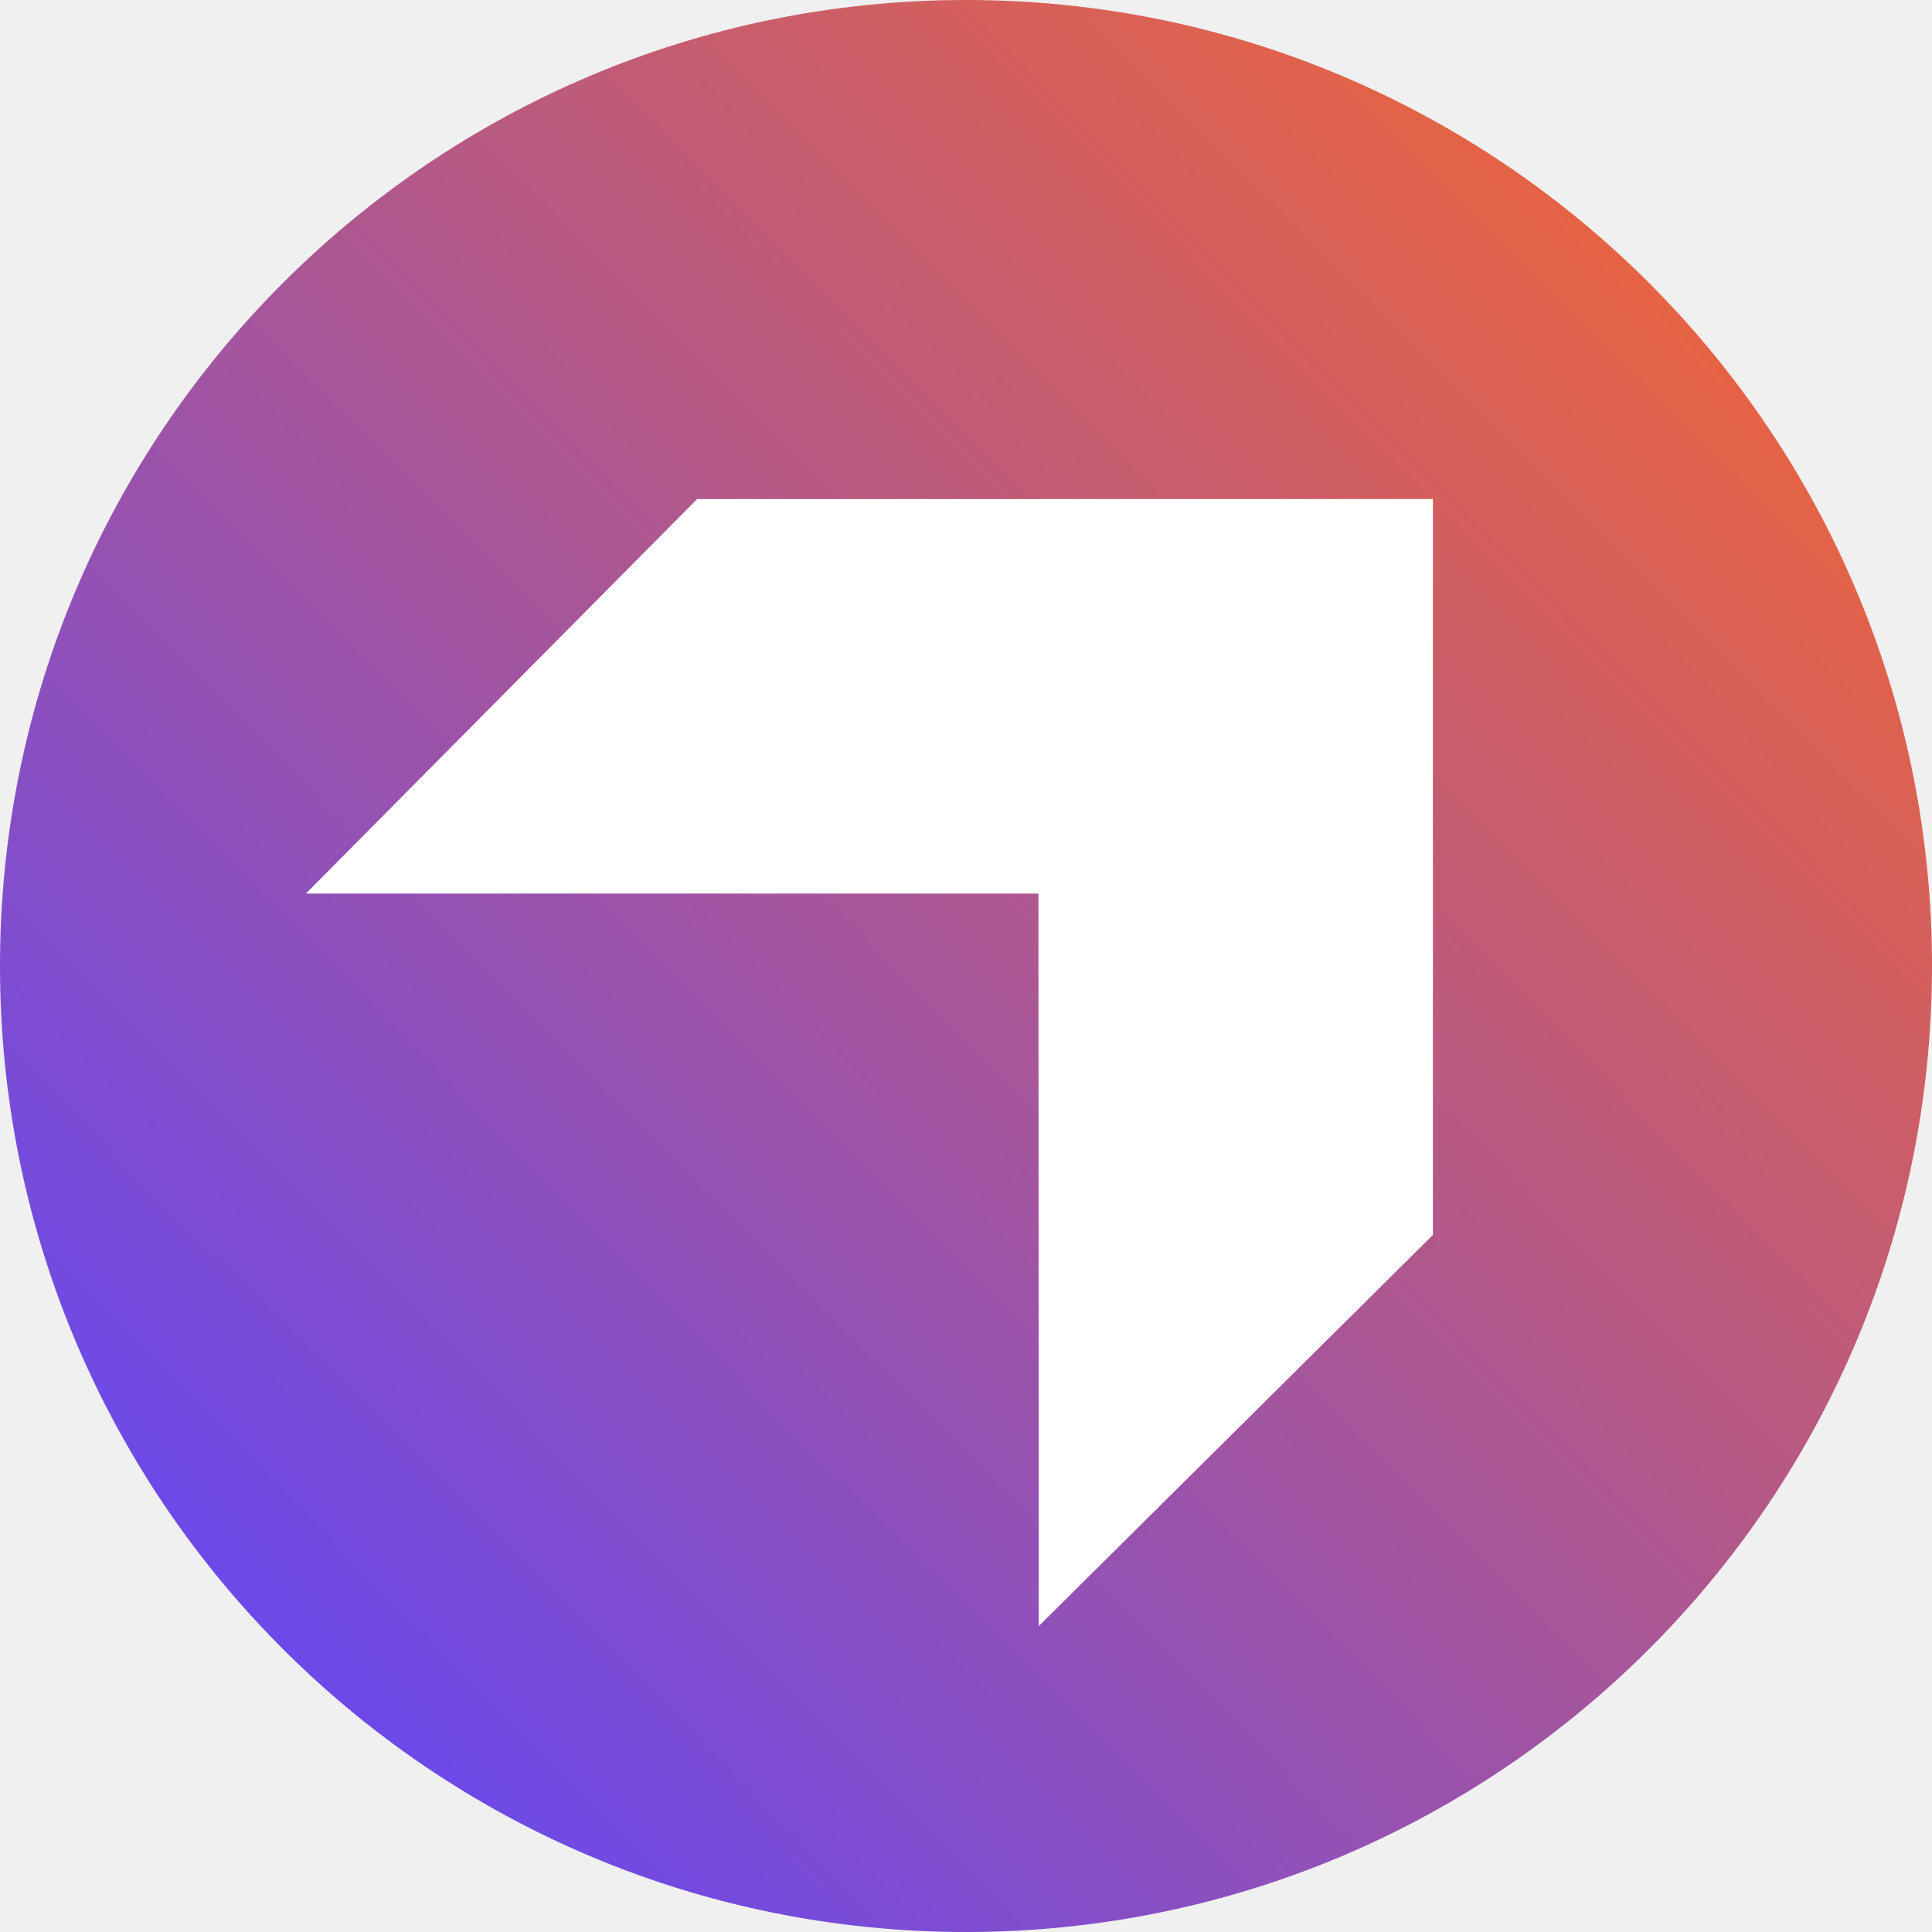
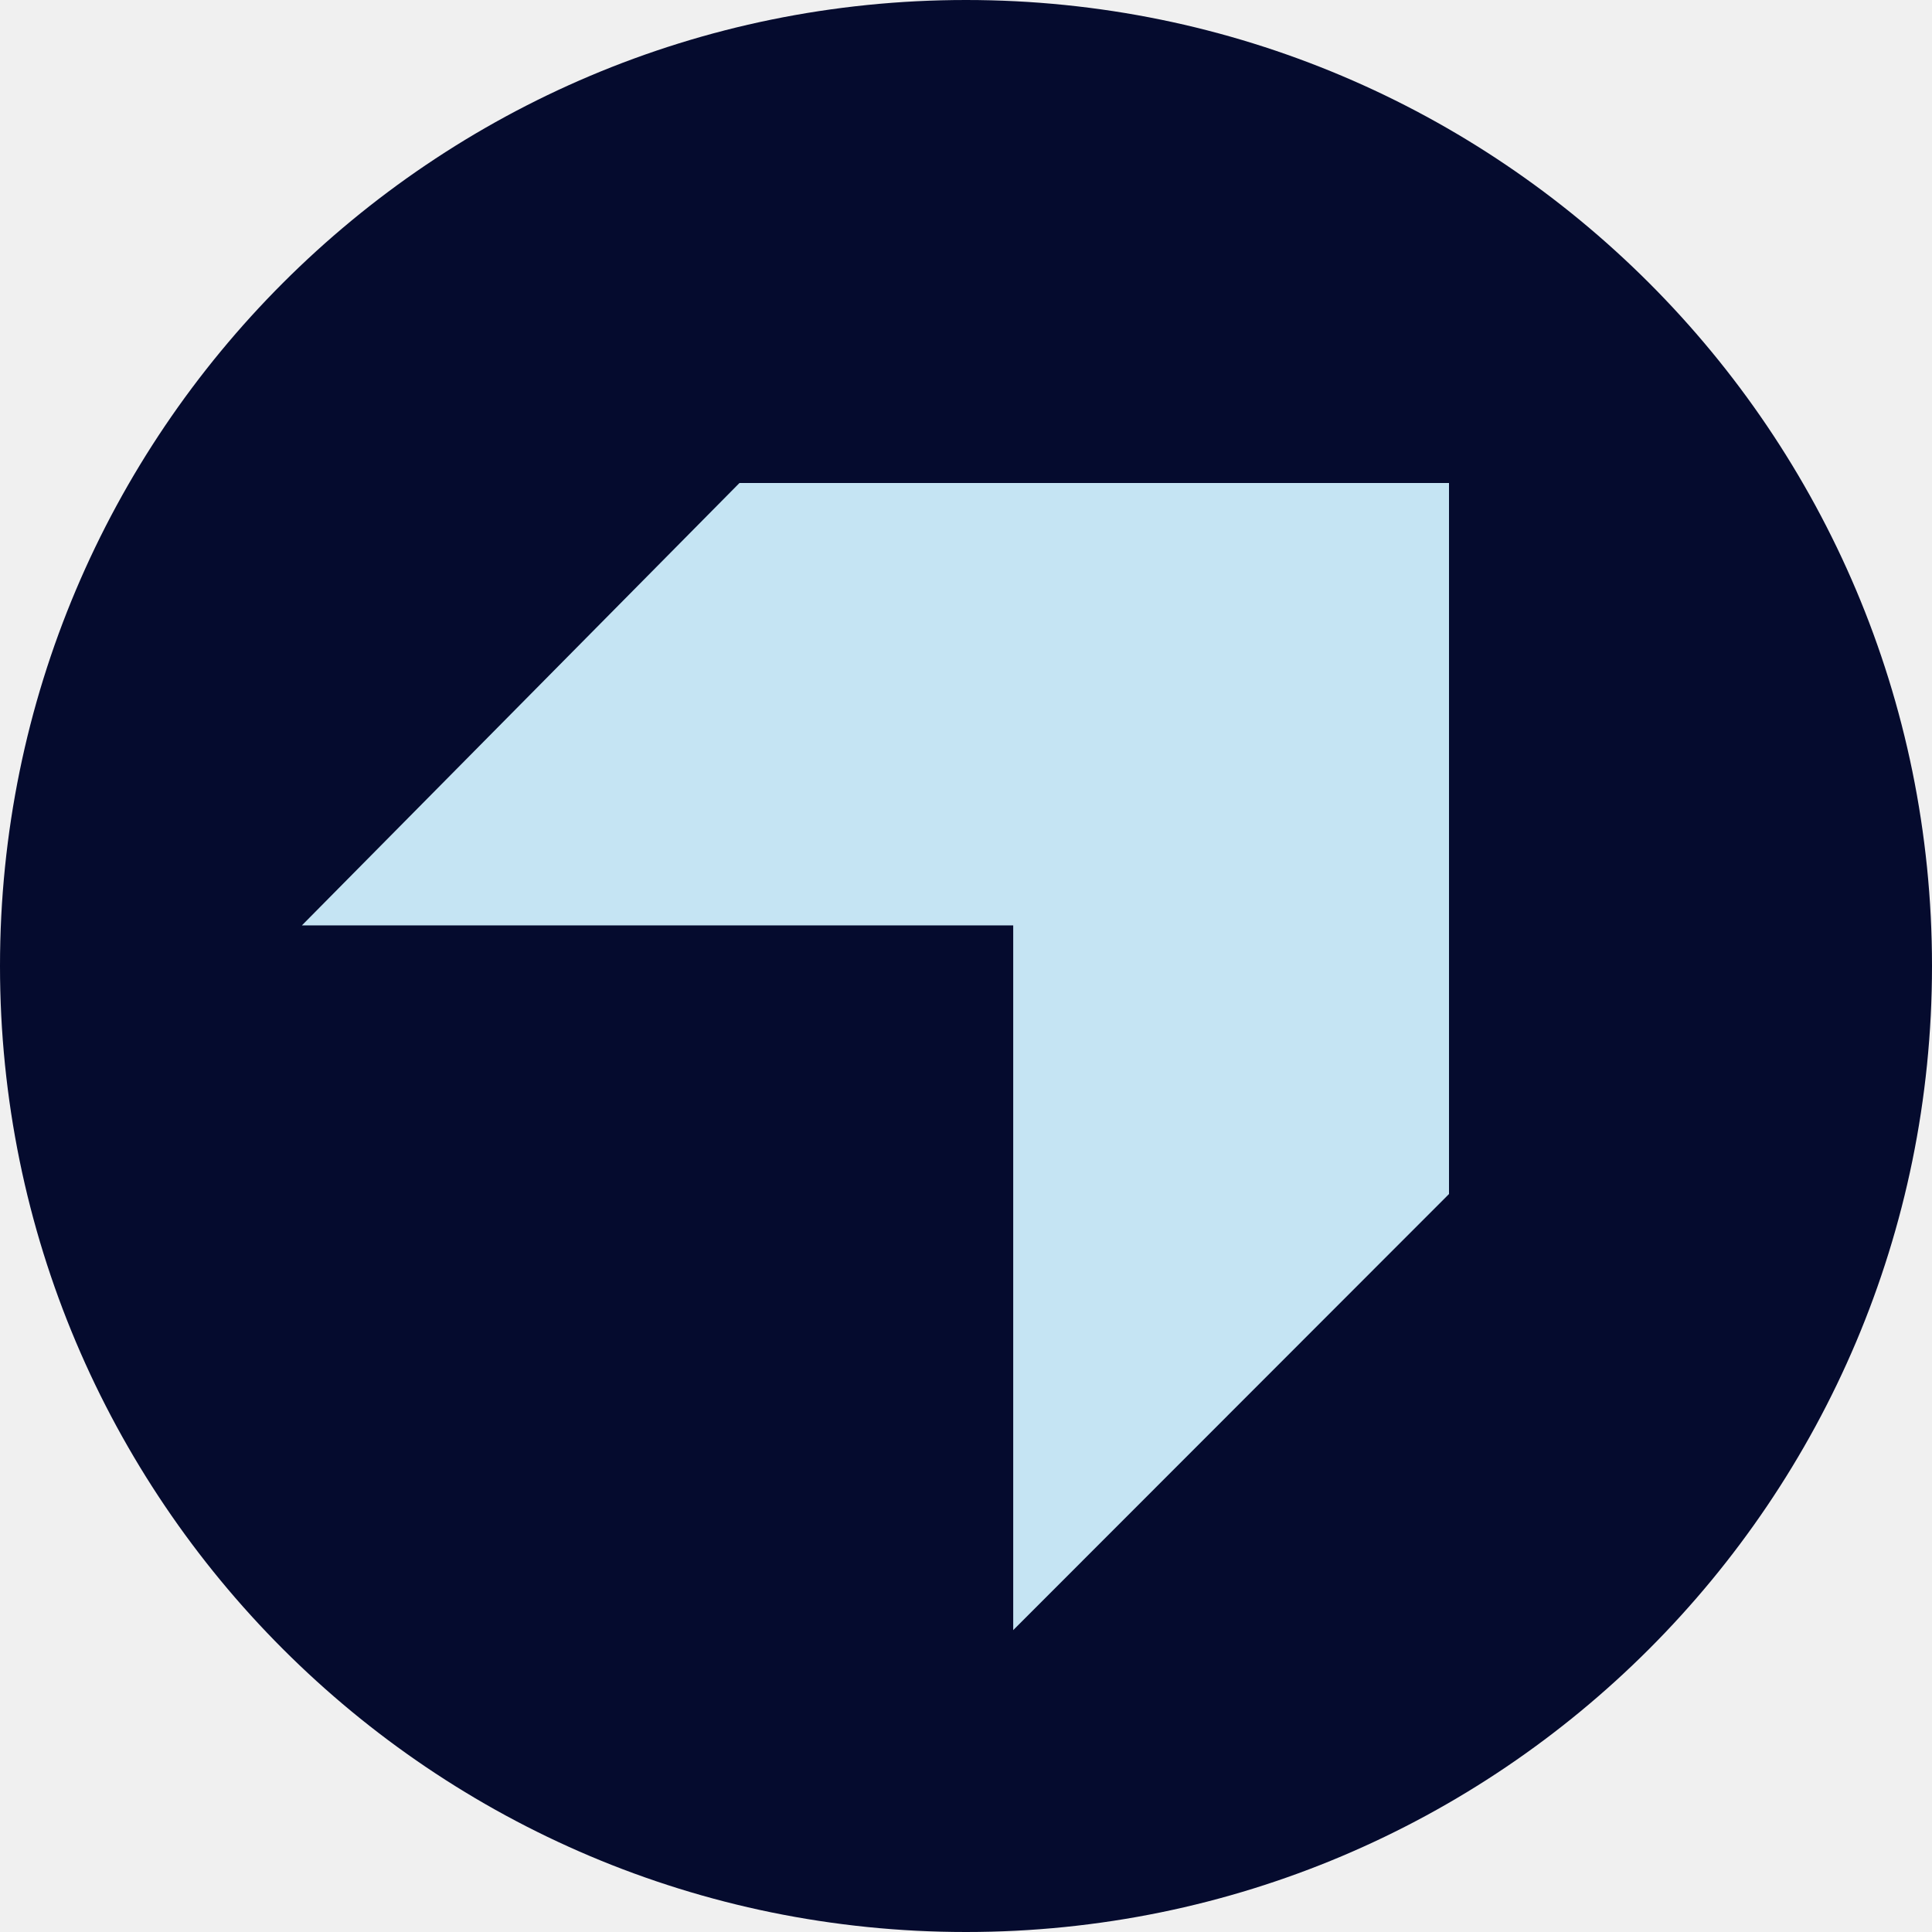
- <svg xmlns="http://www.w3.org/2000/svg" width="40" height="40" viewBox="0 0 600 600" fill="none">
-   <path d="M300 600C465.685 600 600 465.685 600 300C600 134.315 465.685 0 300 0C134.315 0 0 134.315 0 300C0 465.685 134.315 600 300 600Z" fill="url(#paint0_linear_126_62)" />
-   <path fill-rule="evenodd" clip-rule="evenodd" d="M322.598 505L445 383.512V155H216.488L95 277.5H322.5L322.598 505Z" fill="white" />
-   <defs>
-     <linearGradient id="paint0_linear_126_62" x1="600" y1="0" x2="54.56" y2="541.13" gradientUnits="userSpaceOnUse">
-       <stop stop-color="#FF6922" />
-       <stop offset="1" stop-color="#6347F5" />
-     </linearGradient>
-   </defs>
+ <svg xmlns="http://www.w3.org/2000/svg" width="1024" height="1024" viewBox="0 0 1024 1024" fill="none">
+   <rect width="1024" height="1024" rx="512" fill="#050B2E" />
+   <path d="M391.935 256L160 490.49H537.022V864L768 632.859V256H391.935Z" fill="#C5E4F3" />
</svg>
